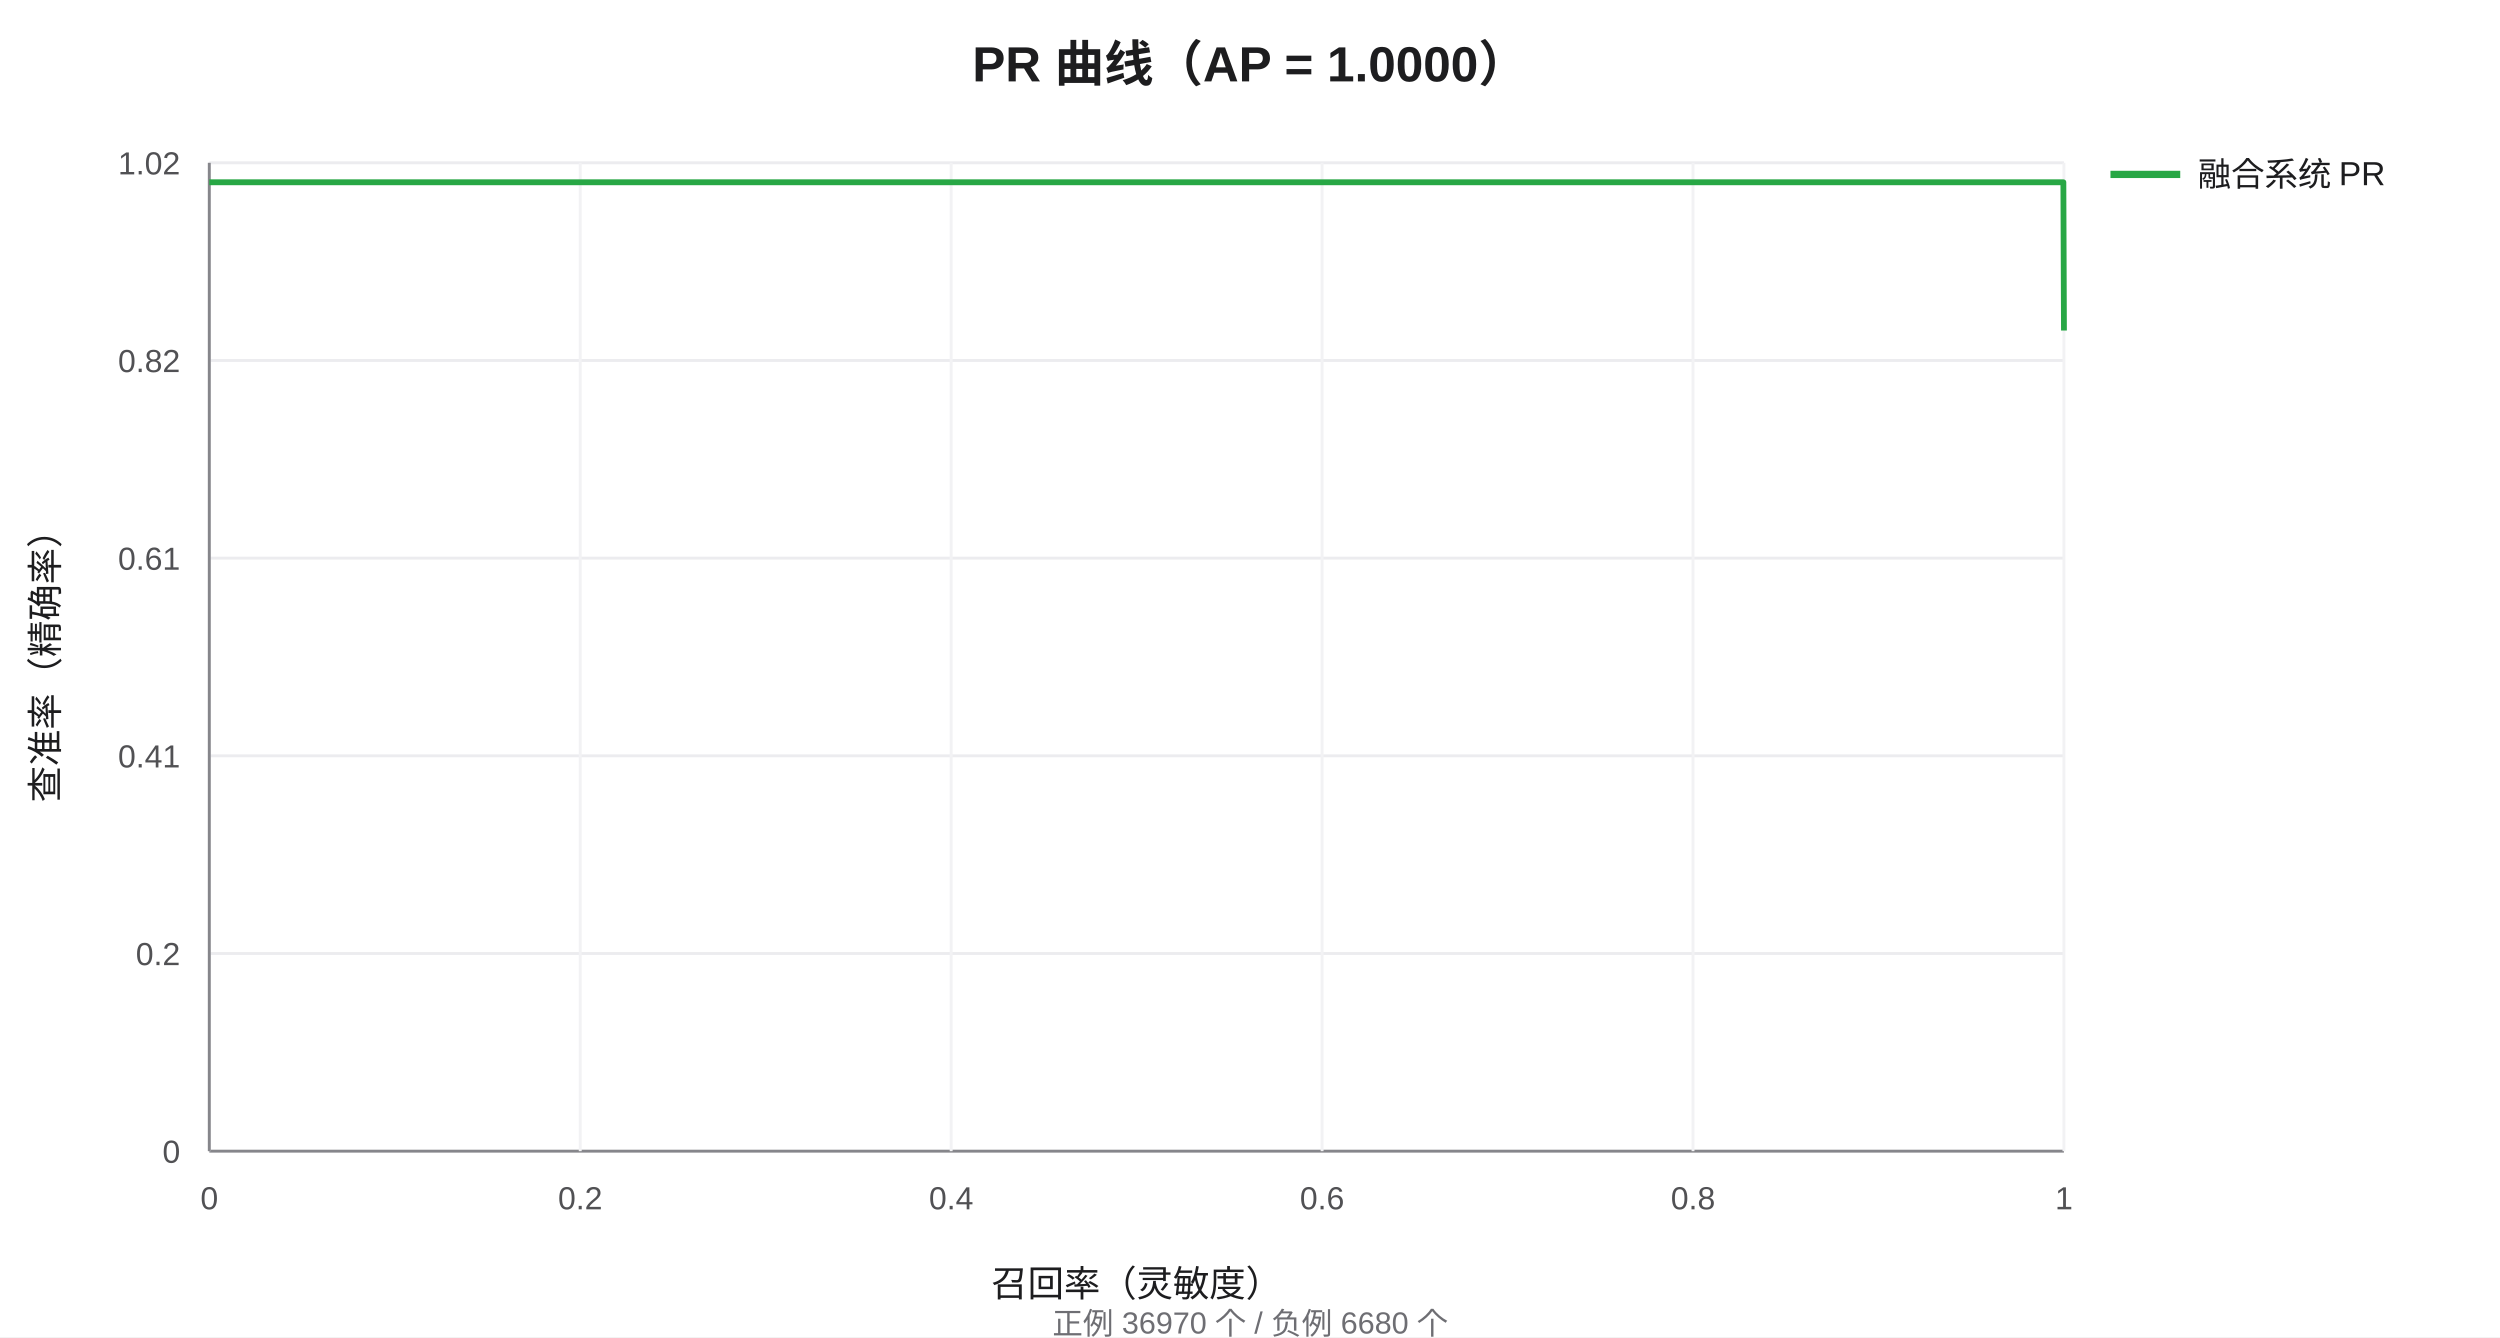
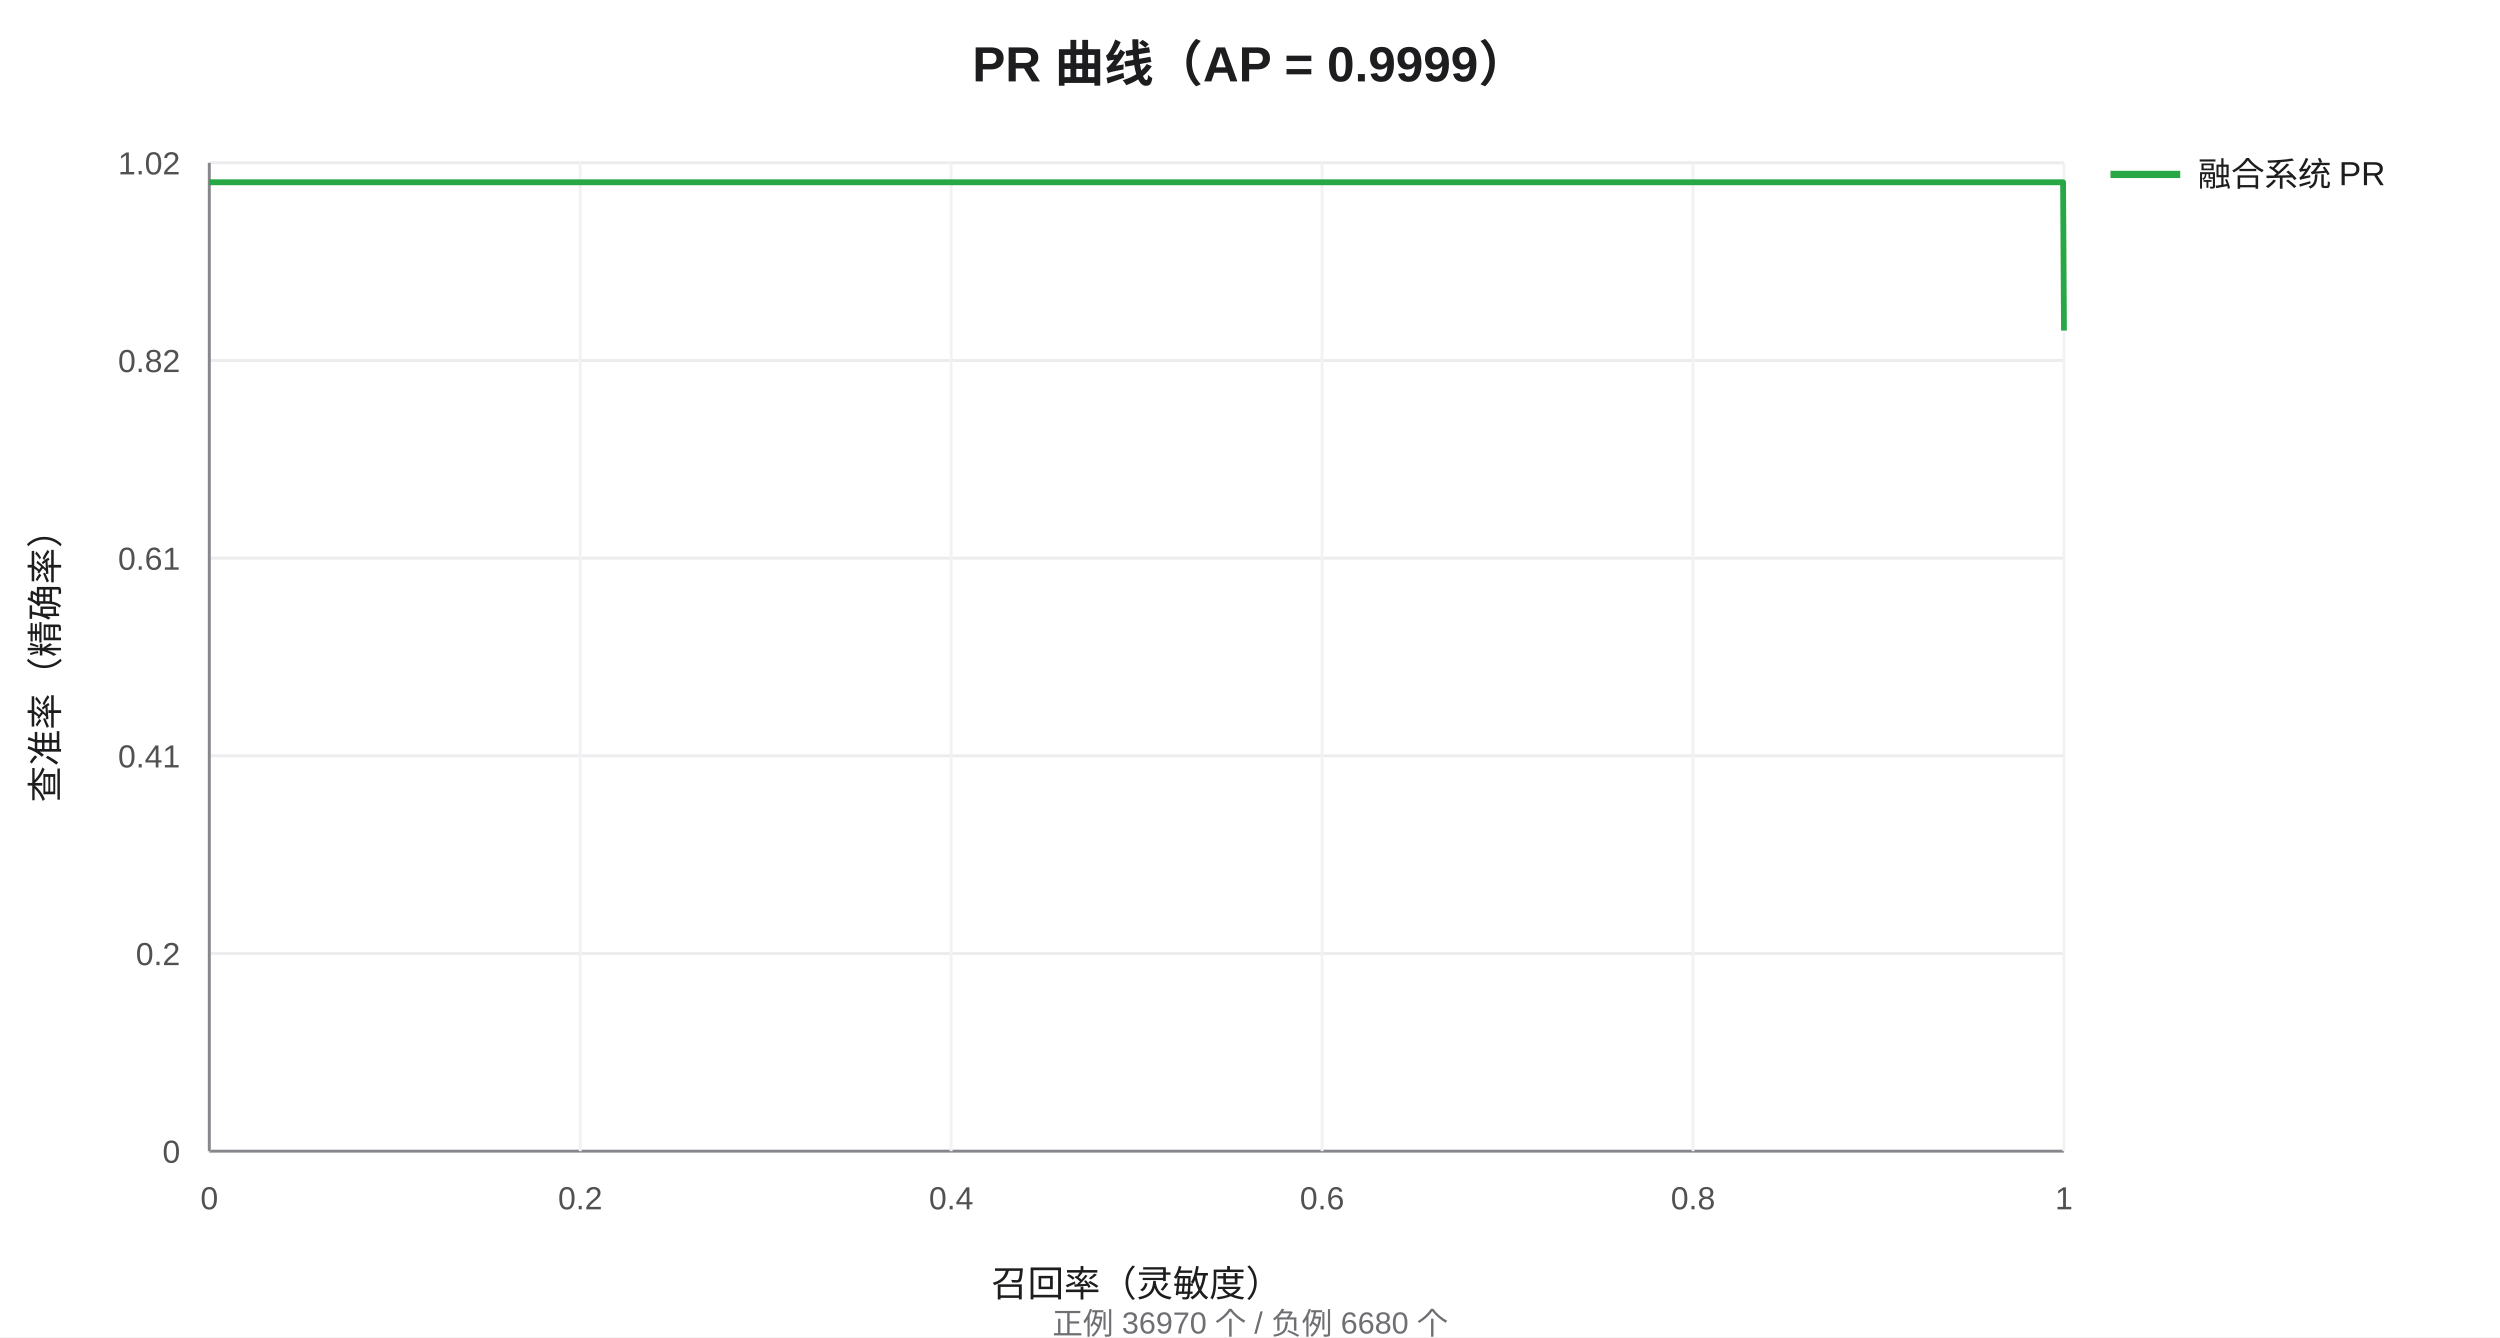
<svg xmlns="http://www.w3.org/2000/svg" width="860" height="460" viewBox="0 0 860 460" font-family="'Microsoft YaHei','PingFang SC','Helvetica Neue',Arial,sans-serif">
  <rect width="860" height="460" fill="#ffffff" />
-   <text x="430" y="28" font-size="17" fill="#1d1d1f" text-anchor="middle" font-weight="600">PR 曲线（AP = 1.0000）</text>
+   <text x="430" y="28" font-size="17" fill="#1d1d1f" text-anchor="middle" font-weight="600">PR 曲线（AP = 0.9999）</text>
  <line x1="72" y1="396" x2="710" y2="396" stroke="#86868b" stroke-width="1" />
  <text x="62" y="400" font-size="11" fill="#515154" text-anchor="end" font-weight="400">0</text>
  <line x1="72" y1="328" x2="710" y2="328" stroke="#ececef" stroke-width="1" />
  <text x="62" y="332" font-size="11" fill="#515154" text-anchor="end" font-weight="400">0.2</text>
  <line x1="72" y1="260" x2="710" y2="260" stroke="#ececef" stroke-width="1" />
  <text x="62" y="264" font-size="11" fill="#515154" text-anchor="end" font-weight="400">0.41</text>
  <line x1="72" y1="192" x2="710" y2="192" stroke="#ececef" stroke-width="1" />
  <text x="62" y="196" font-size="11" fill="#515154" text-anchor="end" font-weight="400">0.61</text>
  <line x1="72" y1="124" x2="710" y2="124" stroke="#ececef" stroke-width="1" />
  <text x="62" y="128" font-size="11" fill="#515154" text-anchor="end" font-weight="400">0.82</text>
  <line x1="72" y1="56" x2="710" y2="56" stroke="#ececef" stroke-width="1" />
  <text x="62" y="60" font-size="11" fill="#515154" text-anchor="end" font-weight="400">1.02</text>
  <line x1="72" y1="56" x2="72" y2="396" stroke="#f2f2f4" stroke-width="1" />
  <text x="72" y="416" font-size="11" fill="#515154" text-anchor="middle" font-weight="400">0</text>
  <line x1="199.6" y1="56" x2="199.6" y2="396" stroke="#f2f2f4" stroke-width="1" />
  <text x="199.6" y="416" font-size="11" fill="#515154" text-anchor="middle" font-weight="400">0.2</text>
  <line x1="327.2" y1="56" x2="327.2" y2="396" stroke="#f2f2f4" stroke-width="1" />
  <text x="327.2" y="416" font-size="11" fill="#515154" text-anchor="middle" font-weight="400">0.4</text>
  <line x1="454.8" y1="56" x2="454.8" y2="396" stroke="#f2f2f4" stroke-width="1" />
  <text x="454.8" y="416" font-size="11" fill="#515154" text-anchor="middle" font-weight="400">0.6</text>
  <line x1="582.4" y1="56" x2="582.4" y2="396" stroke="#f2f2f4" stroke-width="1" />
  <text x="582.4" y="416" font-size="11" fill="#515154" text-anchor="middle" font-weight="400">0.8</text>
  <line x1="710" y1="56" x2="710" y2="396" stroke="#f2f2f4" stroke-width="1" />
  <text x="710" y="416" font-size="11" fill="#515154" text-anchor="middle" font-weight="400">1</text>
  <line x1="72" y1="56" x2="72" y2="396" stroke="#86868b" stroke-width="1" />
-   <path d="M72.0,62.7 L72.0,62.7 L72.0,62.7 L72.0,62.7 L72.0,62.7 L72.0,62.7 L72.0,62.7 L82.2,62.7 L122.1,62.7 L139.9,62.7 L149.7,62.7 L162.0,62.7 L175.1,62.7 L184.6,62.7 L193.4,62.7 L202.8,62.7 L209.9,62.7 L219.5,62.7 L227.7,62.7 L235.0,62.7 L237.9,62.7 L240.6,62.7 L244.0,62.7 L247.0,62.7 L250.3,62.7 L253.1,62.7 L259.0,62.7 L262.6,62.7 L265.0,62.7 L266.6,62.7 L269.2,62.7 L272.8,62.7 L279.8,62.7 L285.4,62.7 L289.3,62.7 L292.0,62.7 L294.8,62.7 L296.7,62.7 L300.2,62.7 L308.4,62.7 L316.2,62.7 L323.5,62.7 L328.8,62.7 L340.1,62.7 L349.0,62.7 L360.1,62.7 L368.2,62.7 L377.7,62.7 L382.0,62.7 L389.7,62.7 L398.9,62.7 L405.8,62.7 L409.0,62.7 L421.7,62.7 L431.7,62.7 L439.4,62.7 L443.4,62.7 L447.7,62.7 L452.8,62.7 L455.4,62.7 L458.5,62.7 L465.3,62.7 L469.0,62.7 L476.4,62.7 L489.6,62.7 L500.8,62.7 L517.0,62.7 L530.0,62.7 L543.1,62.7 L554.2,62.7 L560.8,62.7 L568.5,62.7 L581.9,62.7 L590.2,62.7 L601.6,62.7 L610.8,62.7 L618.1,62.7 L626.9,62.7 L634.2,62.7 L644.2,62.7 L652.4,62.7 L657.0,62.7 L660.7,62.7 L667.5,62.7 L676.2,62.7 L684.5,62.7 L692.0,62.7 L696.9,62.7 L700.0,62.7 L702.0,62.7 L702.3,62.7 L702.5,62.7 L702.5,62.7 L702.7,62.7 L702.7,62.7 L702.7,62.7 L702.8,62.7 L708.8,62.7 L709.5,62.7 L709.8,62.7 L710.0,113.7" fill="none" stroke="#28a745" stroke-width="2" stroke-linejoin="round" />
+   <path d="M72.0,62.7 L72.0,62.7 L72.0,62.7 L72.0,62.7 L76.1,62.7 L101.3,62.7 L121.9,62.7 L130.5,62.7 L162.9,62.7 L178.0,62.7 L191.0,62.7 L201.8,62.7 L210.7,62.7 L220.4,62.7 L229.5,62.7 L236.4,62.7 L240.0,62.7 L243.4,62.7 L245.7,62.7 L249.2,62.7 L252.7,62.7 L257.5,62.7 L261.9,62.7 L265.3,62.7 L267.5,62.7 L271.1,62.7 L273.6,62.7 L277.5,62.7 L283.7,62.7 L288.5,62.7 L290.3,62.7 L294.2,62.7 L301.5,62.7 L308.3,62.7 L315.1,62.7 L324.5,62.7 L329.4,62.7 L339.9,62.7 L352.2,62.7 L363.5,62.7 L373.1,62.7 L381.1,62.7 L387.2,62.7 L394.2,62.7 L401.1,62.7 L406.6,62.7 L415.2,62.7 L426.0,62.7 L434.5,62.7 L439.8,62.7 L446.6,62.7 L449.5,62.7 L454.2,62.7 L457.8,62.7 L463.0,62.7 L468.3,62.7 L474.1,62.7 L485.5,62.7 L497.1,62.7 L512.0,62.7 L523.9,62.7 L539.8,62.7 L550.3,62.7 L557.7,62.7 L565.6,62.7 L573.8,62.7 L583.0,62.7 L589.2,62.7 L596.0,62.7 L603.6,62.7 L608.3,62.7 L616.6,62.7 L624.8,62.7 L635.2,62.7 L646.5,62.7 L653.5,62.7 L659.4,62.7 L667.0,62.7 L673.2,62.7 L679.3,62.7 L684.5,62.7 L688.4,62.7 L694.6,62.7 L699.0,62.7 L700.9,62.7 L701.8,62.7 L701.9,62.7 L701.9,62.7 L702.1,62.7 L702.1,62.7 L702.4,62.7 L702.6,62.7 L702.6,62.7 L702.6,62.7 L702.7,62.7 L702.7,62.7 L702.8,62.7 L702.8,62.7 L709.1,62.7 L709.7,62.7 L710.0,113.7" fill="none" stroke="#28a745" stroke-width="2" stroke-linejoin="round" />
  <line x1="726" y1="60" x2="750" y2="60" stroke="#28a745" stroke-width="2.5" />
  <text x="756" y="64" font-size="11.5" fill="#1d1d1f" text-anchor="start" font-weight="400">融合系统 PR</text>
  <text x="391" y="446" font-size="12.5" fill="#1d1d1f" text-anchor="middle" font-weight="400">召回率（灵敏度）</text>
  <text x="20" y="226" font-size="12.5" fill="#1d1d1f" text-anchor="middle" font-weight="400" transform="rotate(-90 20 226)">查准率（精确率）</text>
  <text x="430" y="459" font-size="10.5" fill="#6e6e73" text-anchor="middle" font-weight="400">正例 36970 个 / 负例 6680 个</text>
</svg>
